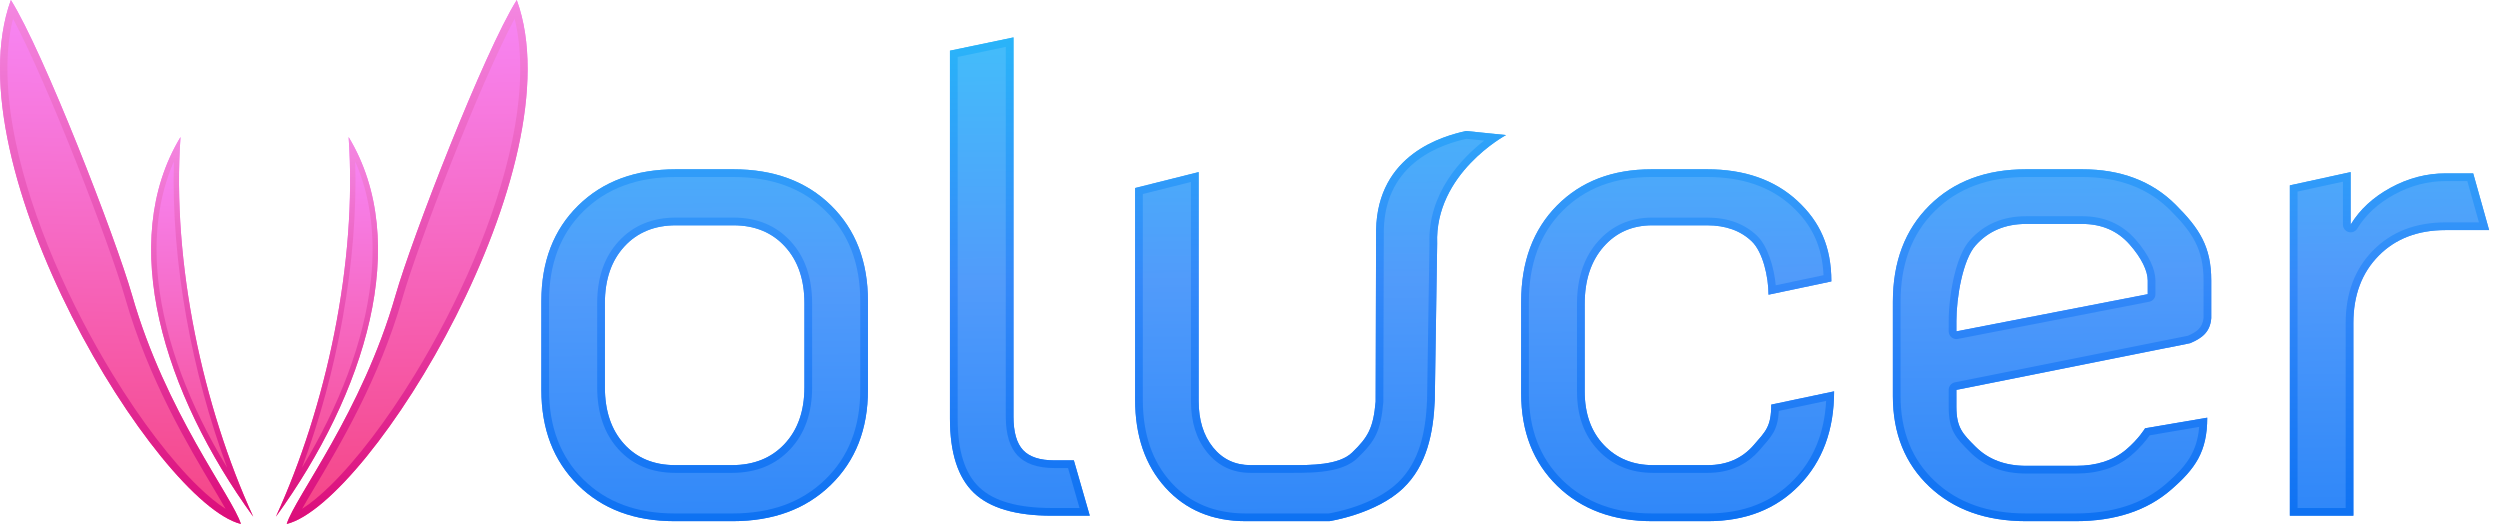
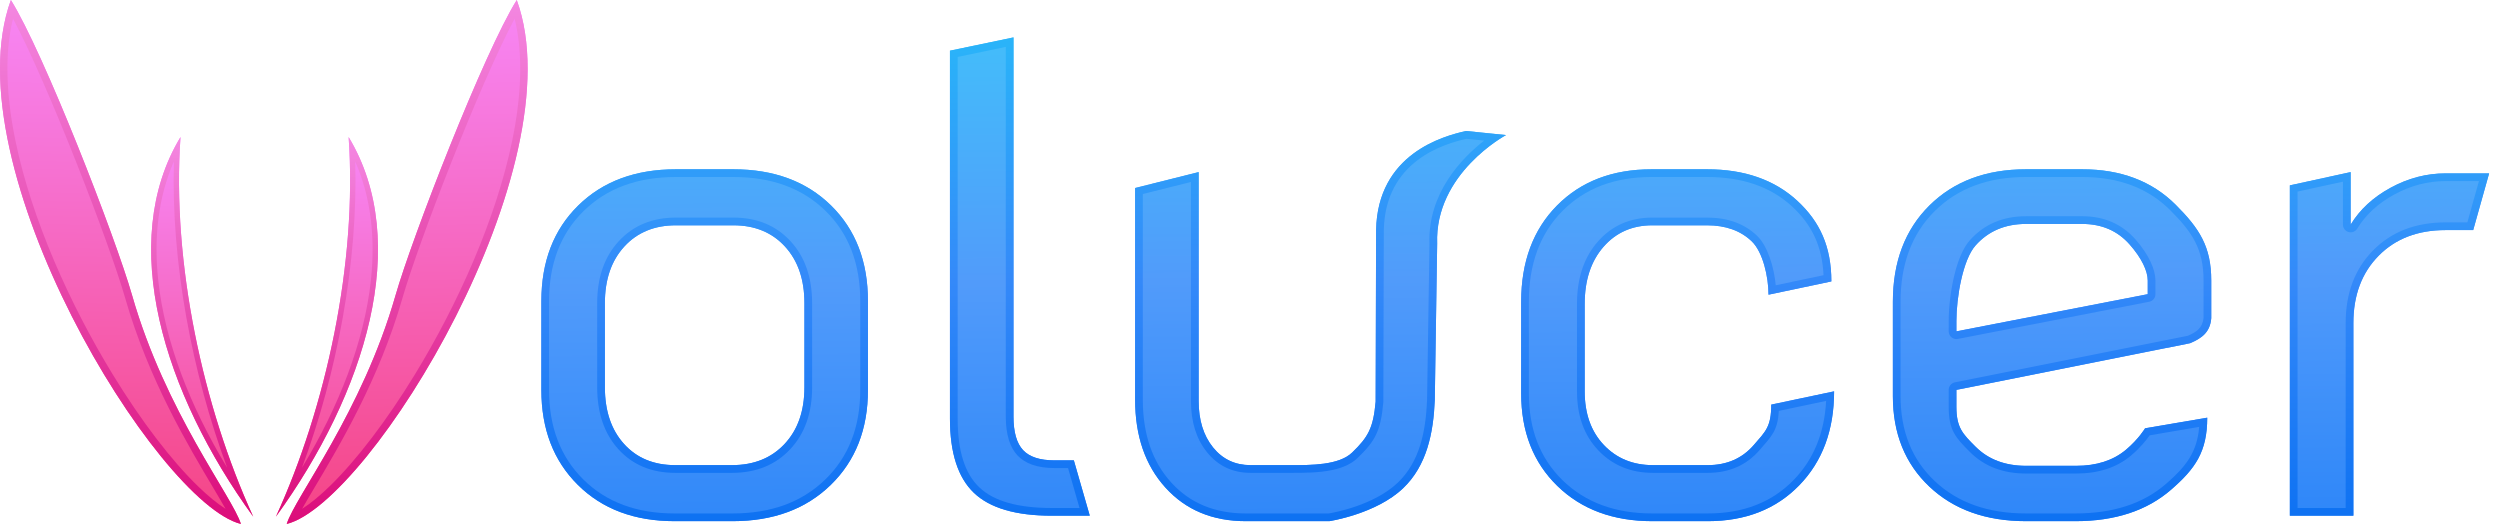
<svg xmlns="http://www.w3.org/2000/svg" width="100%" height="100%" viewBox="0 0 226 48" version="1.1" xml:space="preserve" style="fill-rule:evenodd;clip-rule:evenodd;stroke-linejoin:round;stroke-miterlimit:2;">
  <g>
    <g>
      <path d="M60.983,47.113c-3.624,0 -6.537,-1.091 -8.74,-3.274c-2.203,-2.182 -3.305,-5.044 -3.305,-8.585l0,-8.03c0,-3.583 1.112,-6.465 3.336,-8.648c2.223,-2.182 5.167,-3.273 8.832,-3.273l5.189,-0c3.665,-0 6.609,1.091 8.833,3.273c2.223,2.183 3.335,5.065 3.335,8.648l0,8.03c0,3.541 -1.122,6.403 -3.366,8.585c-2.244,2.183 -5.199,3.274 -8.864,3.274l-5.25,0Zm5.188,-5.065c1.977,0 3.562,-0.638 4.756,-1.915c1.195,-1.276 1.792,-2.985 1.792,-5.126l-0,-7.598c-0,-2.141 -0.587,-3.85 -1.761,-5.127c-1.173,-1.276 -2.728,-1.914 -4.663,-1.914l-5.189,-0c-1.935,-0 -3.49,0.638 -4.663,1.914c-1.174,1.277 -1.761,2.986 -1.761,5.127l0,7.598c0,2.141 0.577,3.85 1.73,5.126c1.153,1.277 2.697,1.915 4.633,1.915l5.126,0Z" style="fill:url(#_Linear1);fill-rule:nonzero;" />
      <path d="M60.983,47.113c-3.624,0 -6.537,-1.091 -8.74,-3.274c-2.203,-2.182 -3.305,-5.044 -3.305,-8.585l0,-8.03c0,-3.583 1.112,-6.465 3.336,-8.648c2.223,-2.182 5.167,-3.273 8.832,-3.273l5.189,-0c3.665,-0 6.609,1.091 8.833,3.273c2.223,2.183 3.335,5.065 3.335,8.648l0,8.03c0,3.541 -1.122,6.403 -3.366,8.585c-2.244,2.183 -5.199,3.274 -8.864,3.274l-5.25,0Zm-0,-0.697l5.25,-0c3.462,-0 6.258,-1.015 8.378,-3.076c2.112,-2.055 3.155,-4.753 3.155,-8.086l-0,-8.03c-0,-3.374 -1.032,-6.095 -3.127,-8.15c-2.099,-2.06 -4.884,-3.074 -8.344,-3.074l-5.189,-0c-3.459,-0 -6.245,1.014 -8.344,3.074c-2.094,2.055 -3.127,4.776 -3.127,8.15l0,8.03c0,3.334 1.024,6.035 3.098,8.09c2.078,2.059 4.832,3.072 8.25,3.072Zm5.188,-3.671l-5.126,0c-2.154,0 -3.867,-0.724 -5.15,-2.144c-1.26,-1.395 -1.91,-3.255 -1.91,-5.594l0,-7.598c0,-2.341 0.662,-4.203 1.945,-5.598c1.304,-1.419 3.026,-2.141 5.176,-2.141l5.189,0c2.15,0 3.872,0.722 5.176,2.141c1.284,1.395 1.945,3.257 1.945,5.598l-0,7.598c-0,2.343 -0.673,4.206 -1.98,5.602c-1.323,1.415 -3.074,2.136 -5.265,2.136Zm0,-0.697c1.977,0 3.562,-0.638 4.756,-1.915c1.195,-1.276 1.792,-2.985 1.792,-5.126l-0,-7.598c-0,-2.141 -0.587,-3.85 -1.761,-5.127c-1.173,-1.276 -2.728,-1.914 -4.663,-1.914l-5.189,-0c-1.935,-0 -3.49,0.638 -4.663,1.914c-1.174,1.277 -1.761,2.986 -1.761,5.127l0,7.598c0,2.141 0.577,3.85 1.73,5.126c1.153,1.277 2.697,1.915 4.633,1.915l5.126,0Z" style="fill:url(#_Linear2);" />
      <path d="M95.079,46.619c-3.253,-0 -5.601,-0.69 -7.042,-2.069c-1.441,-1.38 -2.162,-3.614 -2.162,-6.702l0,-33.267l5.745,-1.2l-0,34.282c-0,1.4 0.288,2.408 0.864,3.026c0.577,0.618 1.524,0.927 2.842,0.927l1.75,-0l1.44,5.003l-3.437,-0Z" style="fill:url(#_Linear3);fill-rule:nonzero;" />
      <path d="M95.079,46.619c-3.253,-0 -5.601,-0.69 -7.042,-2.069c-1.441,-1.38 -2.162,-3.614 -2.162,-6.702l0,-33.267l5.745,-1.2l-0,34.282c-0,1.4 0.288,2.408 0.864,3.026c0.577,0.618 1.524,0.927 2.842,0.927l1.75,-0l1.44,5.003l-3.437,-0Zm-0,-0.697l2.511,-0l-1.038,-3.609l-1.226,-0c-1.562,-0 -2.668,-0.416 -3.351,-1.148c-0.67,-0.718 -1.053,-1.876 -1.053,-3.502l0,-33.424l-4.35,0.909l0,32.7c0,2.849 0.617,4.925 1.947,6.198c1.34,1.282 3.536,1.876 6.56,1.876Z" style="fill:url(#_Linear4);" />
      <path d="M129.921,22.029l-0.216,14.143c-0.125,2.991 -0.725,5.914 -2.854,7.955c-2.443,2.342 -6.677,2.986 -6.677,2.986l-7.553,0c-3.006,0 -5.426,-1.009 -7.258,-3.027c-1.833,-2.017 -2.749,-4.673 -2.749,-7.968l0,-19.121l5.745,-1.44l-0,20.685c-0,1.729 0.432,3.129 1.297,4.2c0.865,1.071 1.997,1.606 3.397,1.606l3.706,0c1.73,0 4.275,0.02 5.476,-1.14c1.446,-1.396 1.909,-2.211 2.122,-4.592l0.042,-15.513c0.132,-6.904 6.085,-8.503 8.127,-8.962l3.621,0.368c-0,-0 -6.466,3.463 -6.226,9.82Z" style="fill:url(#_Linear5);" />
      <path d="M129.921,22.029l-0.216,14.143c-0.125,2.991 -0.725,5.914 -2.854,7.955c-2.443,2.342 -6.677,2.986 -6.677,2.986l-7.553,0c-3.006,0 -5.426,-1.009 -7.258,-3.027c-1.833,-2.017 -2.749,-4.673 -2.749,-7.968l0,-19.121l5.745,-1.44l-0,20.685c-0,1.729 0.432,3.129 1.297,4.2c0.865,1.071 1.997,1.606 3.397,1.606l3.706,0c1.73,0 4.275,0.02 5.476,-1.14c1.446,-1.396 1.909,-2.211 2.122,-4.592l0.042,-15.513c0.132,-6.904 6.085,-8.503 8.127,-8.962l3.621,0.368c-0,-0 -6.466,3.463 -6.226,9.82Zm-0.697,0.01l-0,-0.002c-0.165,-4.589 2.942,-7.764 4.948,-9.328l-1.603,-0.162c-1.992,0.456 -7.35,1.975 -7.472,8.264l-0.043,15.507c-0,0.02 -0.001,0.04 -0.003,0.06c-0.234,2.611 -0.747,3.501 -2.332,5.031c-0.566,0.548 -1.377,0.891 -2.288,1.083c-1.206,0.255 -2.592,0.253 -3.672,0.253l-3.706,0c-1.624,0 -2.936,-0.623 -3.94,-1.865c-0.956,-1.184 -1.451,-2.726 -1.451,-4.638l-0,-19.792l-4.351,1.091l0,18.577c0,3.098 0.845,5.602 2.568,7.5c1.701,1.873 3.951,2.798 6.742,2.798l7.499,-0c0.472,-0.078 4.099,-0.731 6.248,-2.792c1.997,-1.914 2.522,-4.668 2.64,-7.472l0.216,-14.113Z" style="fill:url(#_Linear6);" />
      <path d="M149.372,47.113c-3.541,0 -6.403,-1.06 -8.585,-3.181c-2.183,-2.121 -3.274,-4.911 -3.274,-8.37l0,-8.276c0,-3.624 1.081,-6.527 3.243,-8.71c2.162,-2.182 5.013,-3.273 8.555,-3.273l5.003,-0c3.377,-0 6.094,0.947 8.153,2.841c2.059,1.894 3.089,4.166 3.089,7.296l-5.683,1.2c-0,-1.606 -0.504,-3.853 -1.513,-4.821c-1.009,-0.968 -2.358,-1.451 -4.046,-1.451l-4.942,-0c-1.811,-0 -3.284,0.648 -4.416,1.945c-1.132,1.297 -1.699,3.017 -1.699,5.158l0,7.906c0,2.018 0.577,3.634 1.73,4.849c1.153,1.215 2.635,1.822 4.447,1.822l4.942,0c1.729,0 3.119,-0.607 4.169,-1.822c1.05,-1.215 1.575,-1.631 1.575,-3.649l5.683,-1.2c-0,3.5 -1.05,6.331 -3.15,8.493c-2.101,2.162 -4.86,3.243 -8.277,3.243l-5.004,0Z" style="fill:url(#_Linear7);fill-rule:nonzero;" />
      <path d="M149.372,47.113c-3.541,0 -6.403,-1.06 -8.585,-3.181c-2.183,-2.121 -3.274,-4.911 -3.274,-8.37l0,-8.276c0,-3.624 1.081,-6.527 3.243,-8.71c2.162,-2.182 5.013,-3.273 8.555,-3.273l5.003,-0c3.377,-0 6.094,0.947 8.153,2.841c2.059,1.894 3.089,4.166 3.089,7.296l-5.683,1.2c-0,-1.606 -0.504,-3.853 -1.513,-4.821c-1.009,-0.968 -2.358,-1.451 -4.046,-1.451l-4.942,-0c-1.811,-0 -3.284,0.648 -4.416,1.945c-1.132,1.297 -1.699,3.017 -1.699,5.158l0,7.906c0,2.018 0.577,3.634 1.73,4.849c1.153,1.215 2.635,1.822 4.447,1.822l4.942,0c1.729,0 3.119,-0.607 4.169,-1.822c1.05,-1.215 1.575,-1.631 1.575,-3.649l5.683,-1.2c-0,3.5 -1.05,6.331 -3.15,8.493c-2.101,2.162 -4.86,3.243 -8.277,3.243l-5.004,0Zm0,-0.697l5.004,-0c3.209,-0 5.805,-1.002 7.777,-3.032c1.802,-1.855 2.771,-4.239 2.929,-7.142l-4.279,0.903c-0.092,1.789 -0.658,2.296 -1.731,3.537c-1.184,1.369 -2.746,2.063 -4.696,2.063l-4.942,0c-2.019,0 -3.668,-0.685 -4.953,-2.039c-1.268,-1.337 -1.921,-3.109 -1.921,-5.329l0,-7.906c0,-2.334 0.636,-4.202 1.871,-5.616c1.268,-1.452 2.913,-2.185 4.941,-2.185l4.942,0c1.892,0 3.397,0.561 4.528,1.646c0.948,0.909 1.531,2.826 1.686,4.473l4.318,-0.912c-0.116,-2.622 -1.063,-4.575 -2.851,-6.22c-1.938,-1.783 -4.502,-2.657 -7.681,-2.657l-5.003,-0c-3.334,-0 -6.025,1.012 -8.06,3.067c-2.038,2.058 -3.041,4.802 -3.041,8.219l0,8.276c0,3.251 1.012,5.877 3.063,7.87c2.057,1.999 4.761,2.984 8.099,2.984Z" style="fill:url(#_Linear8);" />
      <path d="M183.159,47.113c-3.623,0 -6.537,-1.04 -8.74,-3.119c-2.203,-2.08 -3.304,-4.808 -3.304,-8.184l-0,-8.524c-0,-3.624 1.101,-6.527 3.304,-8.71c2.203,-2.182 5.117,-3.273 8.74,-3.273l5.065,-0c3.501,-0 6.321,1.07 8.463,3.212c2.141,2.141 3.211,3.782 3.211,6.843l0,3.407c-0.104,1.284 -0.875,1.82 -1.909,2.258l-21.13,4.222l0,1.525c0,1.894 0.577,2.457 1.73,3.61c1.153,1.153 2.676,1.73 4.57,1.73l4.517,-0c1.853,-0 3.356,-0.484 4.509,-1.452c1.153,-0.967 1.729,-1.94 1.729,-1.94l5.621,-0.96c-0,3.088 -1.091,4.619 -3.274,6.514c-2.182,1.894 -5.065,2.841 -8.647,2.841l-4.455,0Zm10.995,-20.519l0,-1.236c0,-0.858 -0.546,-2.026 -1.637,-3.261c-1.091,-1.235 -2.522,-1.853 -4.293,-1.853l-5.065,0c-1.894,0 -3.417,0.649 -4.57,1.946c-1.153,1.297 -1.73,4.696 -1.73,6.837l0,0.927l17.295,-3.36Z" style="fill:url(#_Linear9);fill-rule:nonzero;" />
      <path d="M183.159,47.113c-3.623,0 -6.537,-1.04 -8.74,-3.119c-2.203,-2.08 -3.304,-4.808 -3.304,-8.184l-0,-8.524c-0,-3.624 1.101,-6.527 3.304,-8.71c2.203,-2.182 5.117,-3.273 8.74,-3.273l5.065,-0c3.501,-0 6.321,1.07 8.463,3.212c2.141,2.141 3.211,3.782 3.211,6.843l0,3.407c-0.104,1.284 -0.875,1.82 -1.909,2.258l-21.13,4.222l0,1.525c0,1.894 0.577,2.457 1.73,3.61c1.153,1.153 2.676,1.73 4.57,1.73l4.517,-0c1.853,-0 3.356,-0.484 4.509,-1.452c1.153,-0.967 1.729,-1.94 1.729,-1.94l5.621,-0.96c-0,3.088 -1.091,4.619 -3.274,6.514c-2.182,1.894 -5.065,2.841 -8.647,2.841l-4.455,0Zm0,-0.697l4.455,-0c3.39,-0 6.125,-0.878 8.19,-2.671c1.803,-1.565 2.813,-2.853 3.002,-5.155l-4.477,0.764c-0.269,0.386 -0.833,1.114 -1.696,1.838c-1.269,1.065 -2.918,1.615 -4.957,1.615l-4.517,-0c-2.1,-0 -3.784,-0.655 -5.063,-1.934c-1.307,-1.306 -1.934,-1.957 -1.934,-4.103l0,-1.525c0,-0.333 0.235,-0.619 0.561,-0.684l21.059,-4.208c0.745,-0.322 1.334,-0.693 1.419,-1.618l0,-3.377c0,-2.845 -1.017,-4.36 -3.007,-6.351c-2.015,-2.015 -4.676,-3.007 -7.97,-3.007l-5.065,-0c-3.417,-0 -6.171,1.013 -8.249,3.072c-2.076,2.056 -3.098,4.798 -3.098,8.214l-0,8.524c-0,3.165 1.021,5.727 3.086,7.677c2.081,1.964 4.839,2.929 8.261,2.929Zm11.128,-19.138l-17.295,3.36c-0.204,0.04 -0.416,-0.014 -0.576,-0.146c-0.161,-0.133 -0.254,-0.33 -0.254,-0.538l0,-0.927c0,-1.339 0.216,-3.15 0.649,-4.677c0.31,-1.093 0.74,-2.042 1.257,-2.623c1.285,-1.447 2.979,-2.18 5.091,-2.18l5.065,-0c1.988,-0 3.591,0.702 4.816,2.089c1.238,1.401 1.811,2.748 1.811,3.722l0,1.236c0,0.334 -0.236,0.621 -0.564,0.684Zm-0.133,-0.684l0,-1.236c0,-0.858 -0.546,-2.026 -1.637,-3.261c-1.091,-1.235 -2.522,-1.853 -4.293,-1.853l-5.065,0c-1.894,0 -3.417,0.649 -4.57,1.946c-1.153,1.297 -1.73,4.696 -1.73,6.837l0,0.927l17.295,-3.36Z" style="fill:url(#_Linear10);" />
-       <path d="M207.002,16.757l5.497,-1.2l0,4.749c0.824,-1.359 2.028,-2.471 3.614,-3.336c1.585,-0.864 3.242,-1.297 4.972,-1.297l2.492,0l1.44,5.127l-3.932,-0c-2.512,-0 -4.53,0.772 -6.053,2.316c-1.524,1.544 -2.286,3.572 -2.286,6.084l0,17.419l-5.744,-0l-0,-29.862Z" style="fill:url(#_Linear11);fill-rule:nonzero;" />
-       <path d="M207.002,16.757l5.497,-1.2l0,4.749c0.824,-1.359 2.028,-2.471 3.614,-3.336c1.585,-0.864 3.242,-1.297 4.972,-1.297l2.492,0l1.44,5.127l-3.932,-0c-2.512,-0 -4.53,0.772 -6.053,2.316c-1.524,1.544 -2.286,3.572 -2.286,6.084l0,17.419l-5.744,-0l-0,-29.862Zm0.697,0.561l-0,28.604l4.35,-0l0,-16.722c0,-2.716 0.839,-4.904 2.486,-6.573c1.65,-1.673 3.83,-2.524 6.55,-2.524l3.012,-0l-1.049,-3.733l-1.963,0c-1.614,0 -3.16,0.406 -4.639,1.212c-1.468,0.801 -2.588,1.826 -3.351,3.085c-0.162,0.268 -0.482,0.394 -0.783,0.31c-0.302,-0.084 -0.51,-0.358 -0.51,-0.671l-0,-3.884l-4.103,0.896Z" style="fill:url(#_Linear12);" />
+       <path d="M207.002,16.757l5.497,-1.2l0,4.749c0.824,-1.359 2.028,-2.471 3.614,-3.336c1.585,-0.864 3.242,-1.297 4.972,-1.297l3.932,0l-1.44,5.127l-2.492,-0c-2.512,-0 -4.53,0.772 -6.053,2.316c-1.524,1.544 -2.286,3.572 -2.286,6.084l0,17.419l-5.744,-0l-0,-29.862Z" style="fill:url(#_Linear11);fill-rule:nonzero;" />
+       <path d="M207.002,16.757l5.497,-1.2l0,4.749c0.824,-1.359 2.028,-2.471 3.614,-3.336c1.585,-0.864 3.242,-1.297 4.972,-1.297l3.932,0l-1.44,5.127l-2.492,-0c-2.512,-0 -4.53,0.772 -6.053,2.316c-1.524,1.544 -2.286,3.572 -2.286,6.084l0,17.419l-5.744,-0l-0,-29.862Zm0.697,0.561l-0,28.604l4.35,-0l0,-16.722c0,-2.716 0.839,-4.904 2.486,-6.573c1.65,-1.673 3.83,-2.524 6.55,-2.524l1.963,-0l1.049,-3.733l-3.012,0c-1.614,0 -3.16,0.406 -4.639,1.212c-1.468,0.801 -2.588,1.826 -3.351,3.085c-0.162,0.268 -0.482,0.394 -0.783,0.31c-0.302,-0.084 -0.51,-0.358 -0.51,-0.671l-0,-3.884l-4.103,0.896Z" style="fill:url(#_Linear12);" />
    </g>
    <g>
      <g>
        <path d="M0.983,-0c2.947,4.701 9.454,21.442 10.961,26.702c3.027,10.565 9.073,18.204 9.834,20.665c-7.588,-1.905 -26.246,-32.378 -20.795,-47.367Z" style="fill:url(#_Linear13);fill-rule:nonzero;" />
        <path d="M0.983,-0c2.947,4.701 9.454,21.442 10.961,26.702c3.027,10.565 9.073,18.204 9.834,20.665c-7.588,-1.905 -26.246,-32.378 -20.795,-47.367Zm0.191,1.685c-0.789,3.218 -0.605,7.025 0.222,11.038c1.46,7.087 4.933,14.802 8.788,21.115c2.561,4.194 5.291,7.769 7.714,10.119c0.886,0.859 1.722,1.553 2.49,2.04c-0.298,-0.53 -0.663,-1.145 -1.075,-1.839c-2.25,-3.79 -5.877,-9.808 -8.015,-17.271c-1.378,-4.81 -6.961,-19.288 -10.124,-25.202Z" style="fill:url(#_Linear14);" />
        <path d="M46.716,-0c-2.948,4.701 -9.455,21.442 -10.962,26.702c-3.027,10.565 -9.073,18.204 -9.834,20.665c7.588,-1.905 26.246,-32.378 20.796,-47.367Z" style="fill:url(#_Linear15);fill-rule:nonzero;" />
        <path d="M46.716,-0c5.45,14.989 -13.208,45.462 -20.796,47.367c0.761,-2.461 6.807,-10.1 9.834,-20.665c1.507,-5.26 8.014,-22.001 10.962,-26.702Zm-0.192,1.685c-3.163,5.914 -8.746,20.392 -10.124,25.202c-2.138,7.463 -5.765,13.481 -8.015,17.271c-0.412,0.694 -0.777,1.309 -1.075,1.84c0.768,-0.488 1.605,-1.182 2.491,-2.041c2.422,-2.35 5.152,-5.925 7.713,-10.119c3.855,-6.313 7.329,-14.028 8.788,-21.115c0.827,-4.013 1.011,-7.82 0.222,-11.038Z" style="fill:url(#_Linear16);" />
      </g>
      <g>
        <path d="M31.515,12.389c0.803,11.342 -2.039,24.43 -6.572,34.315c8.098,-11.163 12.321,-24.809 6.572,-34.315Z" style="fill:url(#_Linear17);fill-rule:nonzero;" />
        <path d="M31.515,12.389c5.749,9.506 1.526,23.152 -6.572,34.315c4.533,-9.885 7.375,-22.973 6.572,-34.315Zm0.598,2.21c0.268,9.146 -1.654,19.18 -4.812,27.677c3.34,-5.516 5.639,-11.409 6.231,-16.968c0.406,-3.808 0.009,-7.457 -1.419,-10.709Z" style="fill:url(#_Linear18);" />
        <path d="M16.318,12.389c-0.802,11.342 2.04,24.43 6.572,34.315c-8.097,-11.163 -12.32,-24.809 -6.572,-34.315Z" style="fill:url(#_Linear19);fill-rule:nonzero;" />
        <path d="M16.318,12.389c-0.802,11.342 2.04,24.43 6.572,34.315c-8.097,-11.163 -12.32,-24.809 -6.572,-34.315Zm-0.598,2.209c-1.427,3.253 -1.824,6.902 -1.419,10.71c0.593,5.559 2.892,11.452 6.232,16.967c-3.158,-8.496 -5.08,-18.53 -4.813,-27.677Z" style="fill:url(#_Linear20);" />
      </g>
    </g>
  </g>
  <defs>
    <linearGradient id="_Linear1" x1="0" y1="0" x2="1" y2="0" gradientUnits="userSpaceOnUse" gradientTransform="matrix(0.48,44.4,-44.4,0.48,89.58,3.45526)">
      <stop offset="0" style="stop-color:#43bdfa;stop-opacity:1" />
      <stop offset="0.5" style="stop-color:#519bfa;stop-opacity:1" />
      <stop offset="1" style="stop-color:#2f87f9;stop-opacity:1" />
    </linearGradient>
    <linearGradient id="_Linear2" x1="0" y1="0" x2="1" y2="0" gradientUnits="userSpaceOnUse" gradientTransform="matrix(2.68932e-15,43.92,-43.92,2.68932e-15,90.3,3.45526)">
      <stop offset="0" style="stop-color:#2ab4f9;stop-opacity:1" />
      <stop offset="0.5" style="stop-color:#3489f9;stop-opacity:1" />
      <stop offset="1" style="stop-color:#0d71f2;stop-opacity:1" />
    </linearGradient>
    <linearGradient id="_Linear3" x1="0" y1="0" x2="1" y2="0" gradientUnits="userSpaceOnUse" gradientTransform="matrix(0.48,44.4,-44.4,0.48,89.58,3.45526)">
      <stop offset="0" style="stop-color:#43bdfa;stop-opacity:1" />
      <stop offset="0.5" style="stop-color:#519bfa;stop-opacity:1" />
      <stop offset="1" style="stop-color:#2f87f9;stop-opacity:1" />
    </linearGradient>
    <linearGradient id="_Linear4" x1="0" y1="0" x2="1" y2="0" gradientUnits="userSpaceOnUse" gradientTransform="matrix(2.68932e-15,43.92,-43.92,2.68932e-15,90.3,3.45526)">
      <stop offset="0" style="stop-color:#2ab4f9;stop-opacity:1" />
      <stop offset="0.5" style="stop-color:#3489f9;stop-opacity:1" />
      <stop offset="1" style="stop-color:#0d71f2;stop-opacity:1" />
    </linearGradient>
    <linearGradient id="_Linear5" x1="0" y1="0" x2="1" y2="0" gradientUnits="userSpaceOnUse" gradientTransform="matrix(0.48,44.4,-44.4,0.48,89.58,3.45526)">
      <stop offset="0" style="stop-color:#43bdfa;stop-opacity:1" />
      <stop offset="0.5" style="stop-color:#519bfa;stop-opacity:1" />
      <stop offset="1" style="stop-color:#2f87f9;stop-opacity:1" />
    </linearGradient>
    <linearGradient id="_Linear6" x1="0" y1="0" x2="1" y2="0" gradientUnits="userSpaceOnUse" gradientTransform="matrix(2.68932e-15,43.92,-43.92,2.68932e-15,90.3,3.45526)">
      <stop offset="0" style="stop-color:#2ab4f9;stop-opacity:1" />
      <stop offset="0.5" style="stop-color:#3489f9;stop-opacity:1" />
      <stop offset="1" style="stop-color:#0d71f2;stop-opacity:1" />
    </linearGradient>
    <linearGradient id="_Linear7" x1="0" y1="0" x2="1" y2="0" gradientUnits="userSpaceOnUse" gradientTransform="matrix(0.48,44.4,-44.4,0.48,89.58,3.45526)">
      <stop offset="0" style="stop-color:#43bdfa;stop-opacity:1" />
      <stop offset="0.5" style="stop-color:#519bfa;stop-opacity:1" />
      <stop offset="1" style="stop-color:#2f87f9;stop-opacity:1" />
    </linearGradient>
    <linearGradient id="_Linear8" x1="0" y1="0" x2="1" y2="0" gradientUnits="userSpaceOnUse" gradientTransform="matrix(2.68932e-15,43.92,-43.92,2.68932e-15,90.3,3.45526)">
      <stop offset="0" style="stop-color:#2ab4f9;stop-opacity:1" />
      <stop offset="0.5" style="stop-color:#3489f9;stop-opacity:1" />
      <stop offset="1" style="stop-color:#0d71f2;stop-opacity:1" />
    </linearGradient>
    <linearGradient id="_Linear9" x1="0" y1="0" x2="1" y2="0" gradientUnits="userSpaceOnUse" gradientTransform="matrix(0.48,44.4,-44.4,0.48,89.58,3.45526)">
      <stop offset="0" style="stop-color:#43bdfa;stop-opacity:1" />
      <stop offset="0.5" style="stop-color:#519bfa;stop-opacity:1" />
      <stop offset="1" style="stop-color:#2f87f9;stop-opacity:1" />
    </linearGradient>
    <linearGradient id="_Linear10" x1="0" y1="0" x2="1" y2="0" gradientUnits="userSpaceOnUse" gradientTransform="matrix(2.68932e-15,43.92,-43.92,2.68932e-15,90.3,3.45526)">
      <stop offset="0" style="stop-color:#2ab4f9;stop-opacity:1" />
      <stop offset="0.5" style="stop-color:#3489f9;stop-opacity:1" />
      <stop offset="1" style="stop-color:#0d71f2;stop-opacity:1" />
    </linearGradient>
    <linearGradient id="_Linear11" x1="0" y1="0" x2="1" y2="0" gradientUnits="userSpaceOnUse" gradientTransform="matrix(0.48,44.4,-44.4,0.48,89.58,3.45526)">
      <stop offset="0" style="stop-color:#43bdfa;stop-opacity:1" />
      <stop offset="0.5" style="stop-color:#519bfa;stop-opacity:1" />
      <stop offset="1" style="stop-color:#2f87f9;stop-opacity:1" />
    </linearGradient>
    <linearGradient id="_Linear12" x1="0" y1="0" x2="1" y2="0" gradientUnits="userSpaceOnUse" gradientTransform="matrix(2.68932e-15,43.92,-43.92,2.68932e-15,90.3,3.45526)">
      <stop offset="0" style="stop-color:#2ab4f9;stop-opacity:1" />
      <stop offset="0.5" style="stop-color:#3489f9;stop-opacity:1" />
      <stop offset="1" style="stop-color:#0d71f2;stop-opacity:1" />
    </linearGradient>
    <linearGradient id="_Linear13" x1="0" y1="0" x2="1" y2="0" gradientUnits="userSpaceOnUse" gradientTransform="matrix(-1.2,48.24,-48.24,-1.2,26.46,-0.864742)">
      <stop offset="0" style="stop-color:#f789fa;stop-opacity:1" />
      <stop offset="1" style="stop-color:#f54585;stop-opacity:1" />
    </linearGradient>
    <linearGradient id="_Linear14" x1="0" y1="0" x2="1" y2="0" gradientUnits="userSpaceOnUse" gradientTransform="matrix(-0.72,47.76,-47.76,-0.72,26.22,0.0952575)">
      <stop offset="0" style="stop-color:#f488e2;stop-opacity:1" />
      <stop offset="1" style="stop-color:#db0c79;stop-opacity:1" />
    </linearGradient>
    <linearGradient id="_Linear15" x1="0" y1="0" x2="1" y2="0" gradientUnits="userSpaceOnUse" gradientTransform="matrix(1.2,48.24,48.24,-1.2,21.2381,-0.864742)">
      <stop offset="0" style="stop-color:#f789fa;stop-opacity:1" />
      <stop offset="1" style="stop-color:#f54585;stop-opacity:1" />
    </linearGradient>
    <linearGradient id="_Linear16" x1="0" y1="0" x2="1" y2="0" gradientUnits="userSpaceOnUse" gradientTransform="matrix(0.72,47.76,47.76,-0.72,21.4781,0.0952575)">
      <stop offset="0" style="stop-color:#f488e2;stop-opacity:1" />
      <stop offset="1" style="stop-color:#db0c79;stop-opacity:1" />
    </linearGradient>
    <linearGradient id="_Linear17" x1="0" y1="0" x2="1" y2="0" gradientUnits="userSpaceOnUse" gradientTransform="matrix(0.24,35.04,-35.04,0.24,24.06,12.0953)">
      <stop offset="0" style="stop-color:#f789fa;stop-opacity:1" />
      <stop offset="1" style="stop-color:#f54585;stop-opacity:1" />
    </linearGradient>
    <linearGradient id="_Linear18" x1="0" y1="0" x2="1" y2="0" gradientUnits="userSpaceOnUse" gradientTransform="matrix(-0.72,34.32,-34.32,-0.72,24.78,12.3353)">
      <stop offset="0" style="stop-color:#f488e2;stop-opacity:1" />
      <stop offset="1" style="stop-color:#db0c79;stop-opacity:1" />
    </linearGradient>
    <linearGradient id="_Linear19" x1="0" y1="0" x2="1" y2="0" gradientUnits="userSpaceOnUse" gradientTransform="matrix(0.24,35.04,-35.04,0.24,24.06,12.0953)">
      <stop offset="0" style="stop-color:#f789fa;stop-opacity:1" />
      <stop offset="1" style="stop-color:#f54585;stop-opacity:1" />
    </linearGradient>
    <linearGradient id="_Linear20" x1="0" y1="0" x2="1" y2="0" gradientUnits="userSpaceOnUse" gradientTransform="matrix(-0.72,34.32,-34.32,-0.72,24.78,12.3353)">
      <stop offset="0" style="stop-color:#f488e2;stop-opacity:1" />
      <stop offset="1" style="stop-color:#db0c79;stop-opacity:1" />
    </linearGradient>
  </defs>
</svg>
